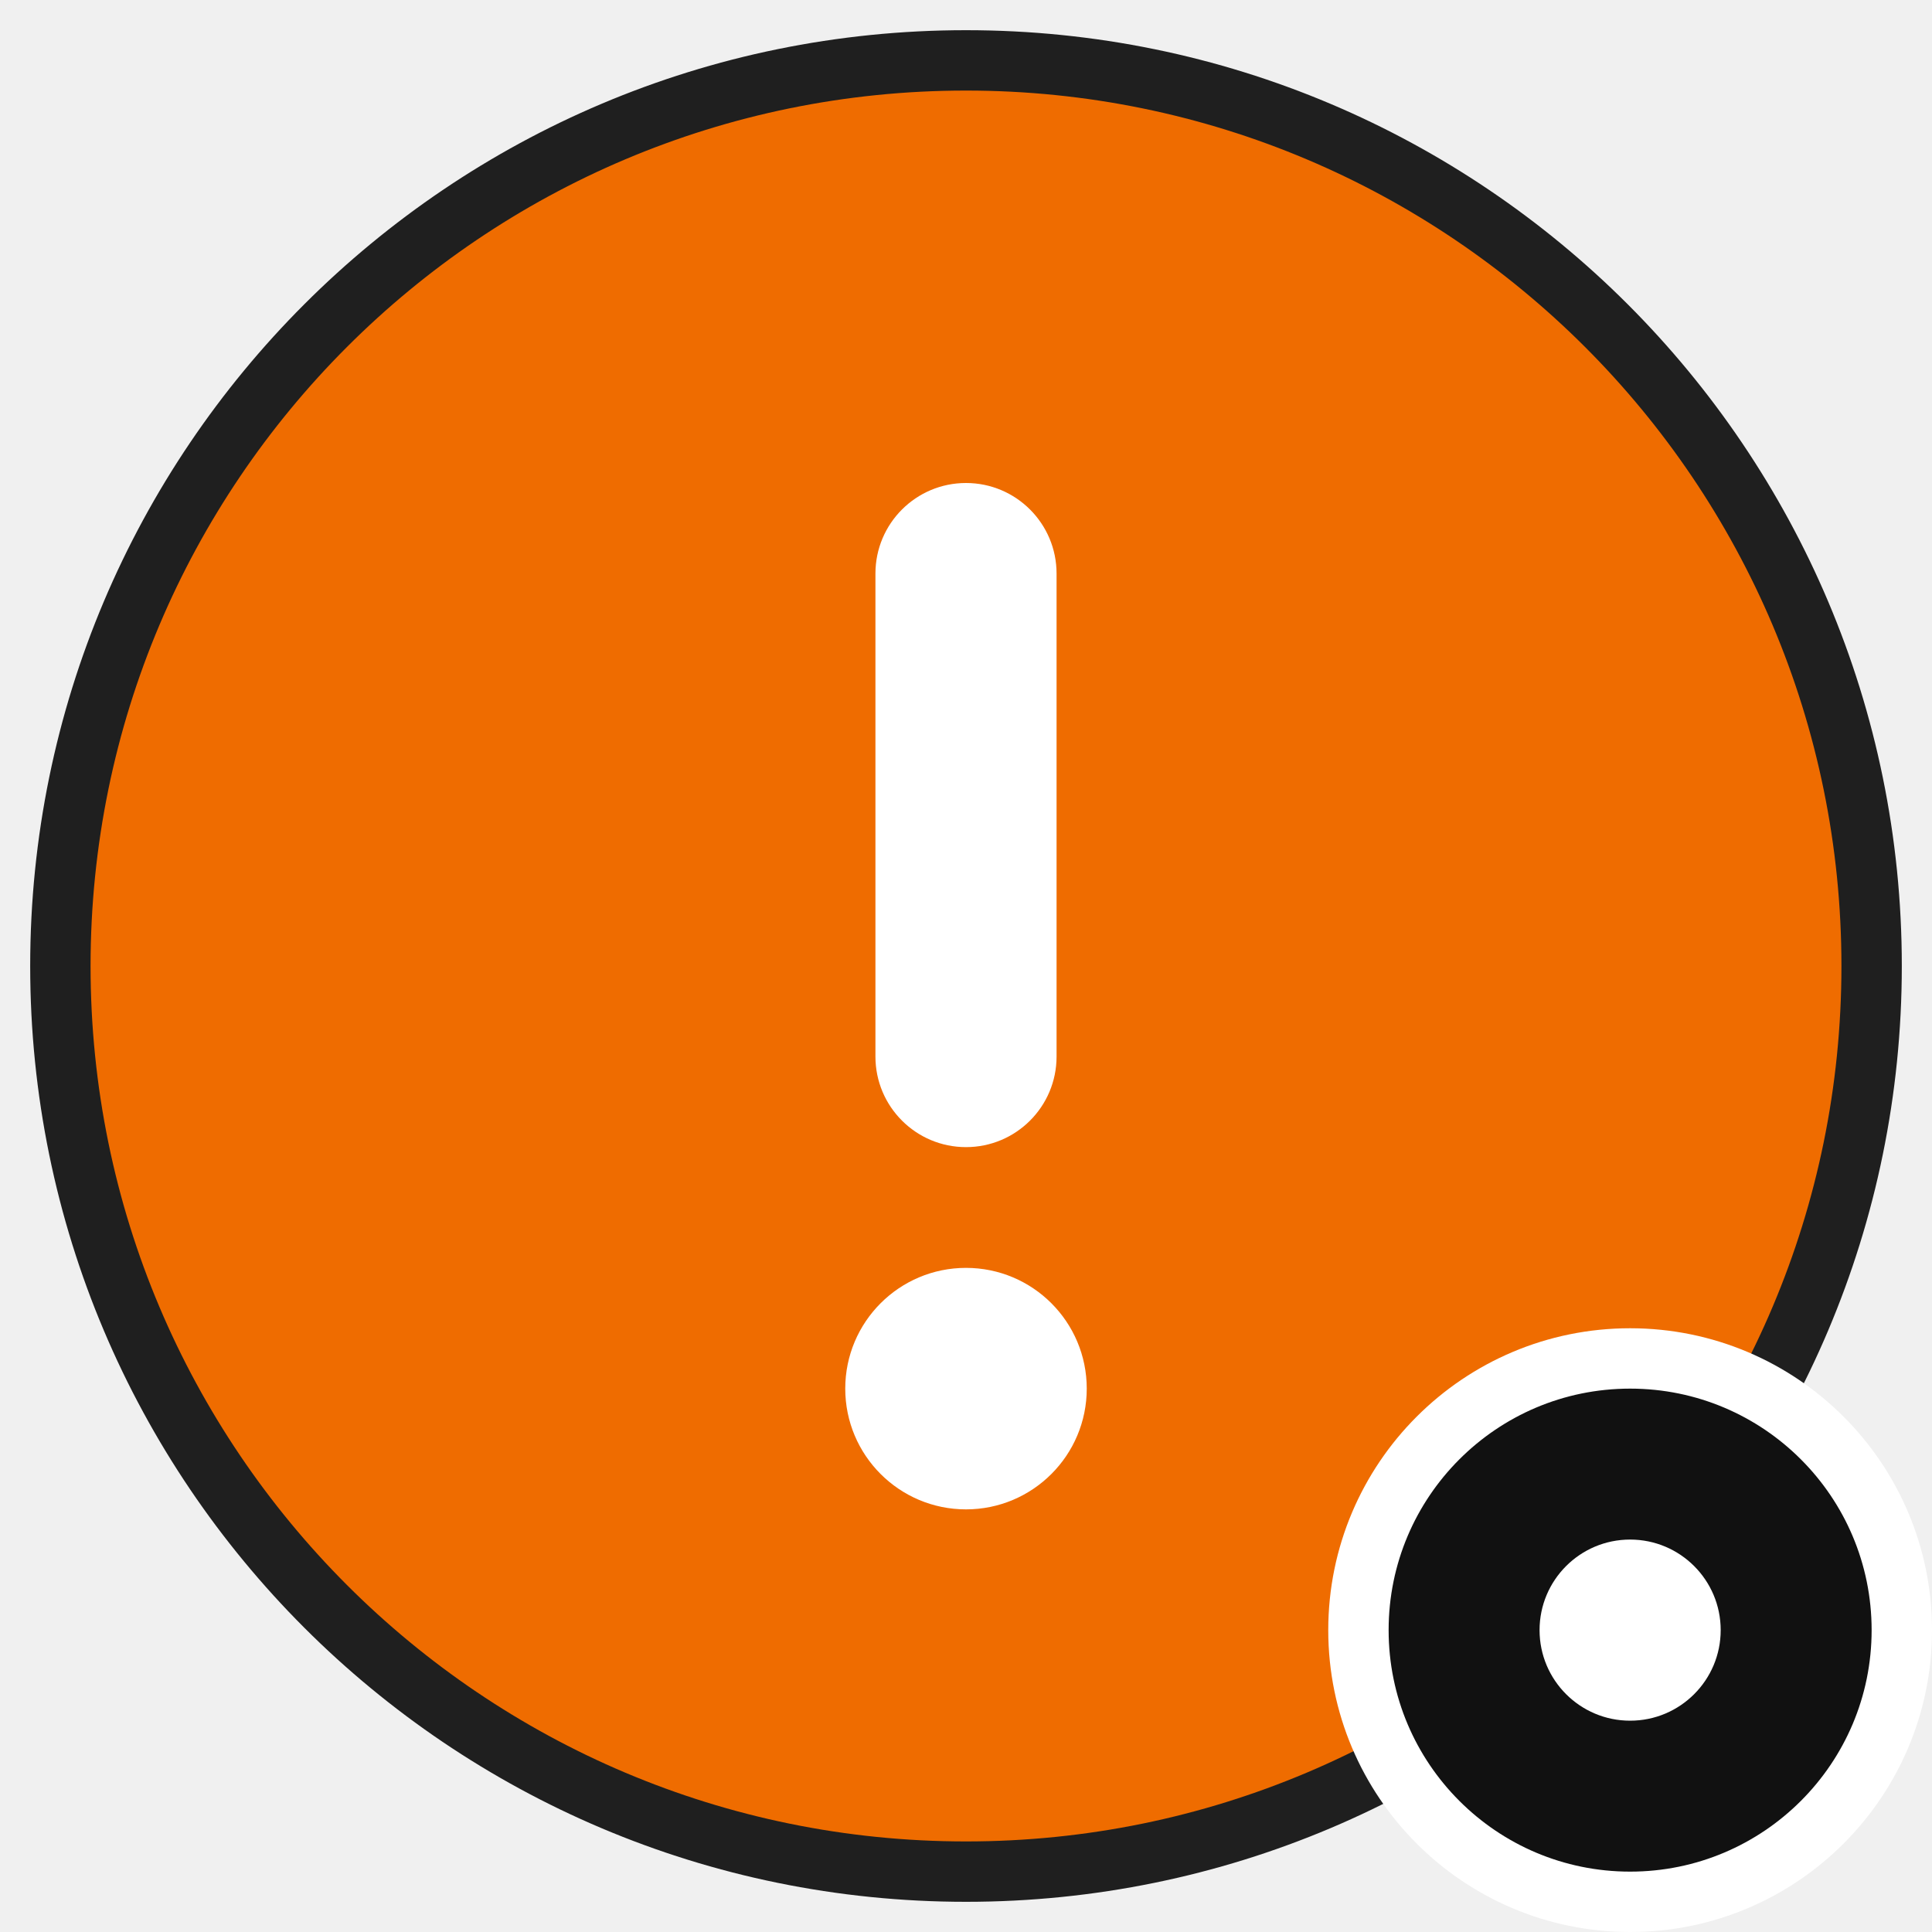
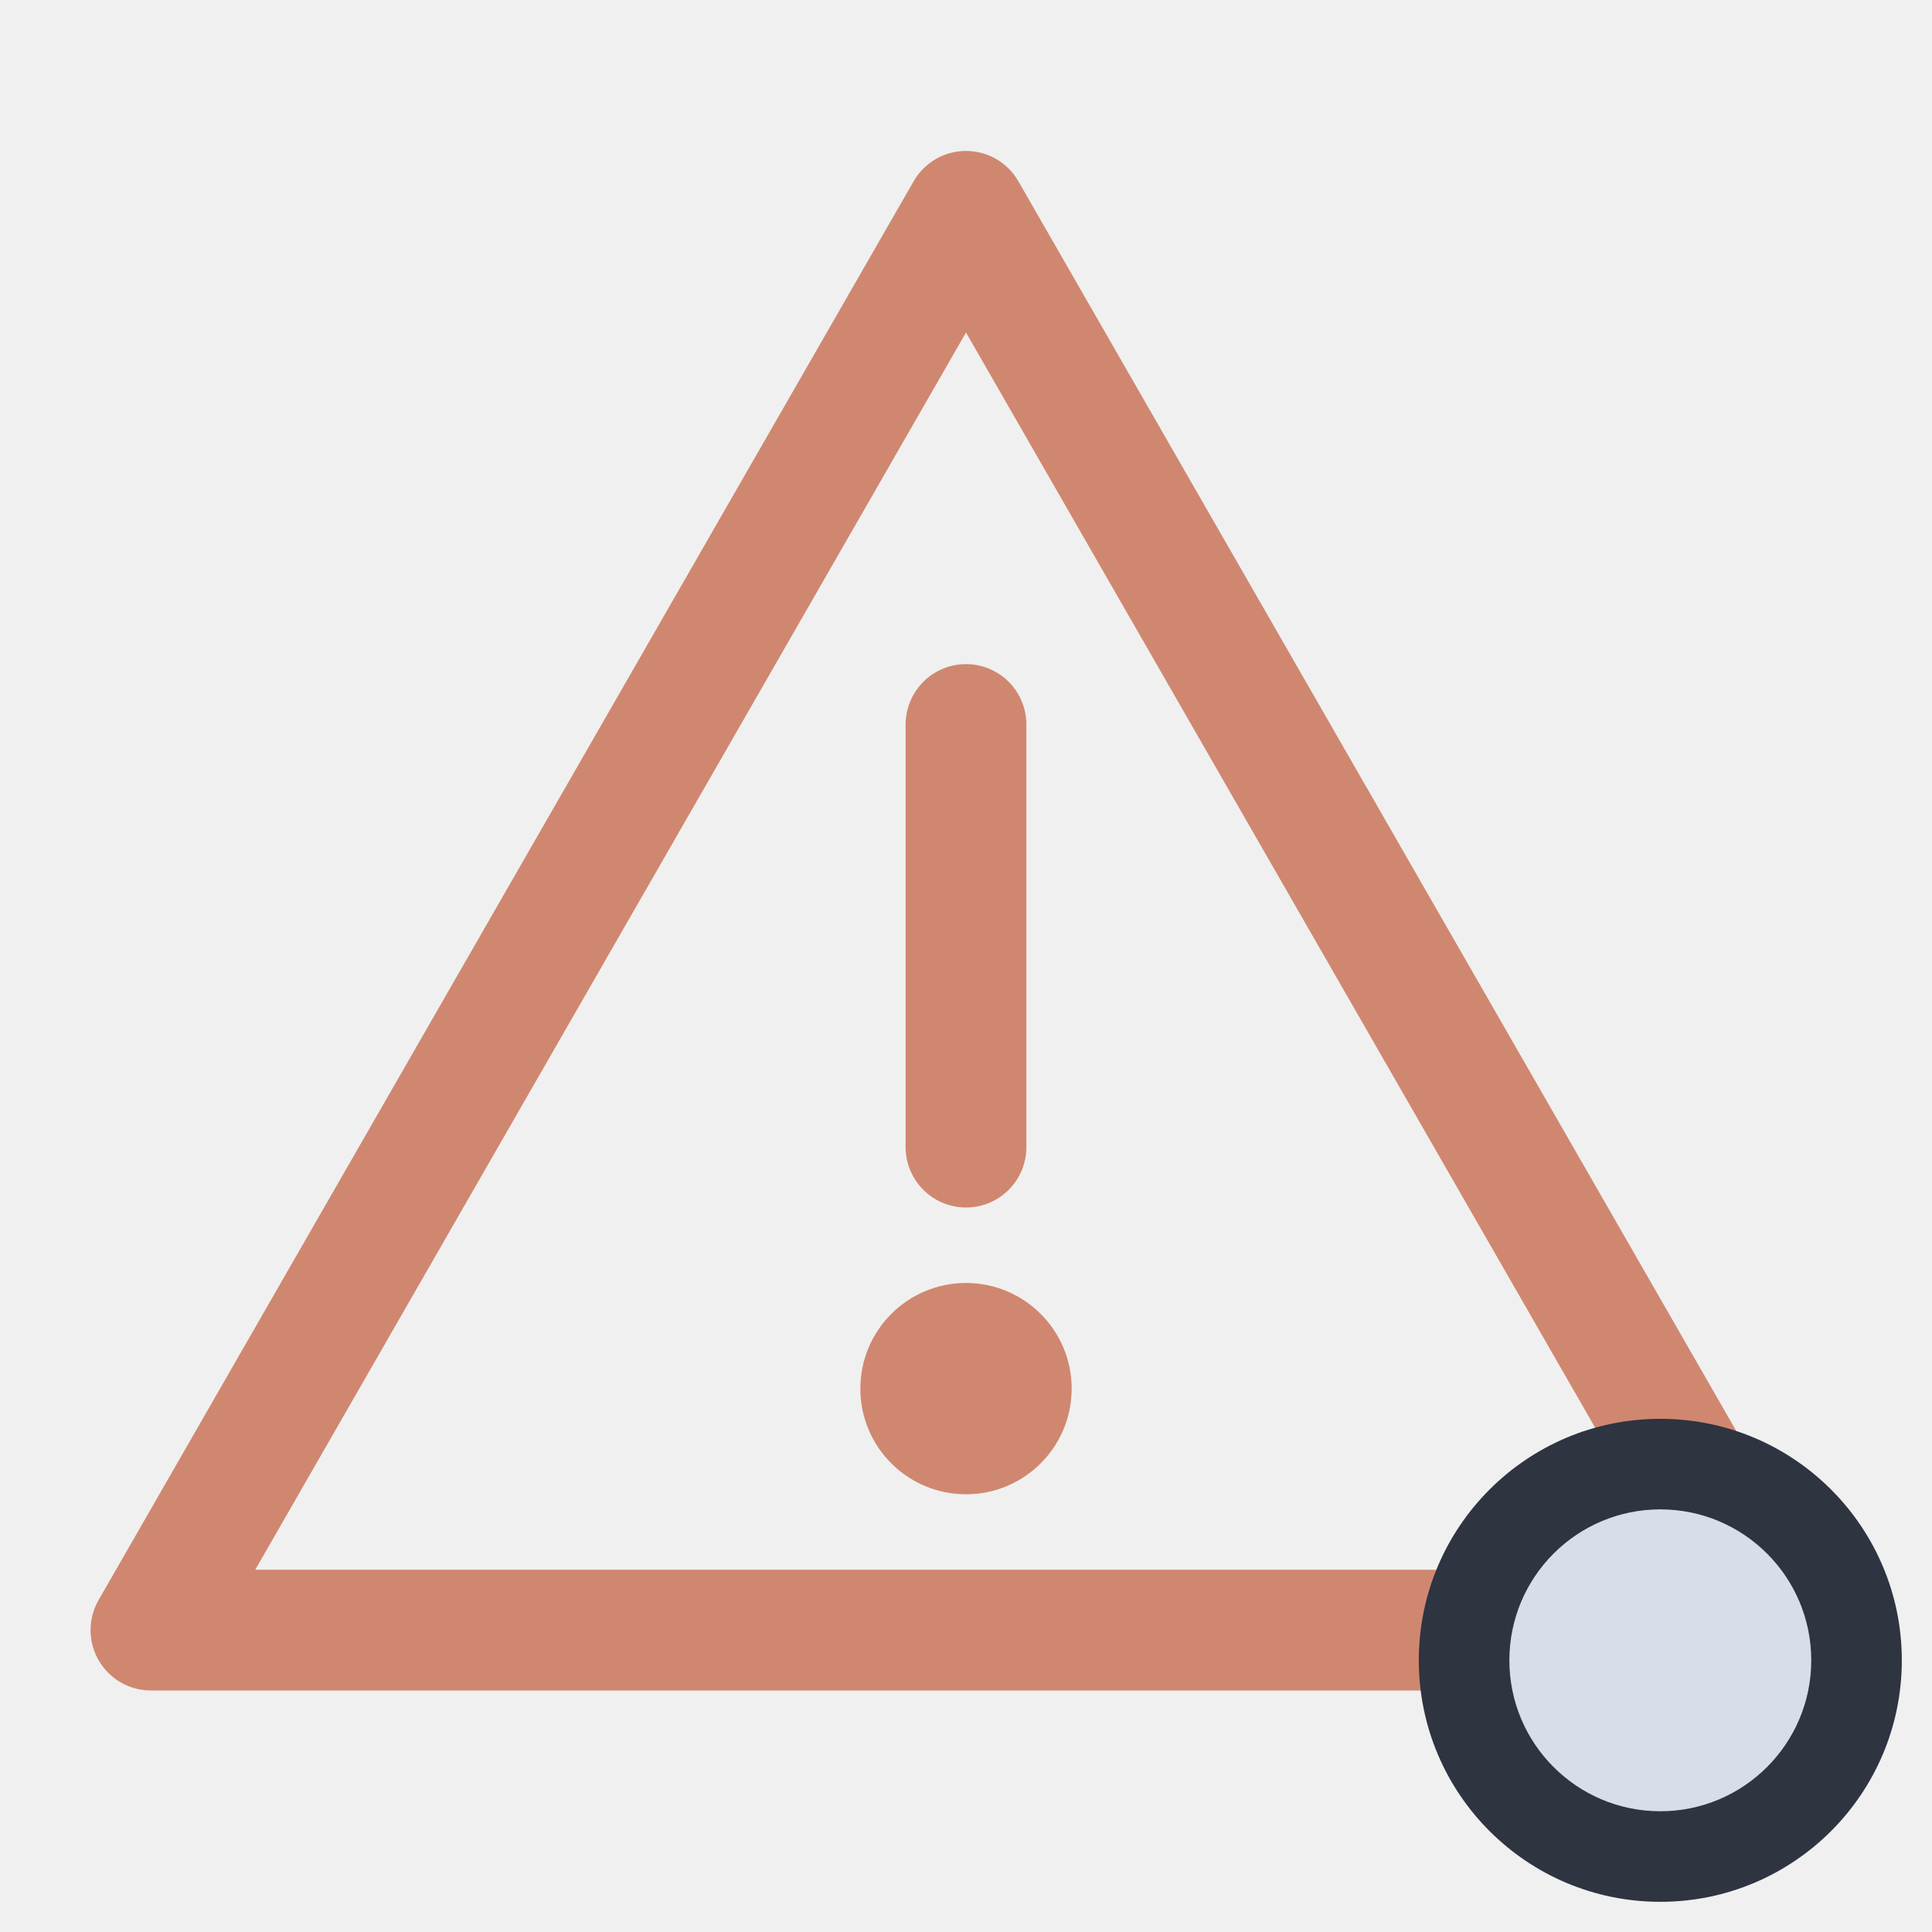
<svg xmlns="http://www.w3.org/2000/svg" width="64" height="64" viewBox="0 0 64 64">
-   <circle cx="32" cy="32" r="30" fill="#ef6c00" stroke="#1f1f1f" stroke-width="2" />
-   <rect x="29" y="16" width="6" height="22" rx="3" fill="#fff" />
-   <circle cx="32" cy="46" r="4" fill="#fff" />
-   <circle cx="54" cy="54" r="9" fill="#111" stroke="#fff" stroke-width="2" />
-   <circle cx="54" cy="54" r="3" fill="#fff" />
+   <path d="M32 7L59 54H5Z" stroke="#D08770" fill="none" stroke-width="4" stroke-linecap="round" stroke-linejoin="round" />
+   <path d="M32 24v14" stroke="#D08770" fill="none" stroke-width="4" stroke-linecap="round" stroke-linejoin="round" />
+   <circle cx="32" cy="46" r="3.5" fill="#D08770" />
+   <circle cx="55" cy="55" r="8" fill="#2E3440" />
+   <circle cx="55" cy="55" r="5" fill="#D8DEE9" />
</svg>
